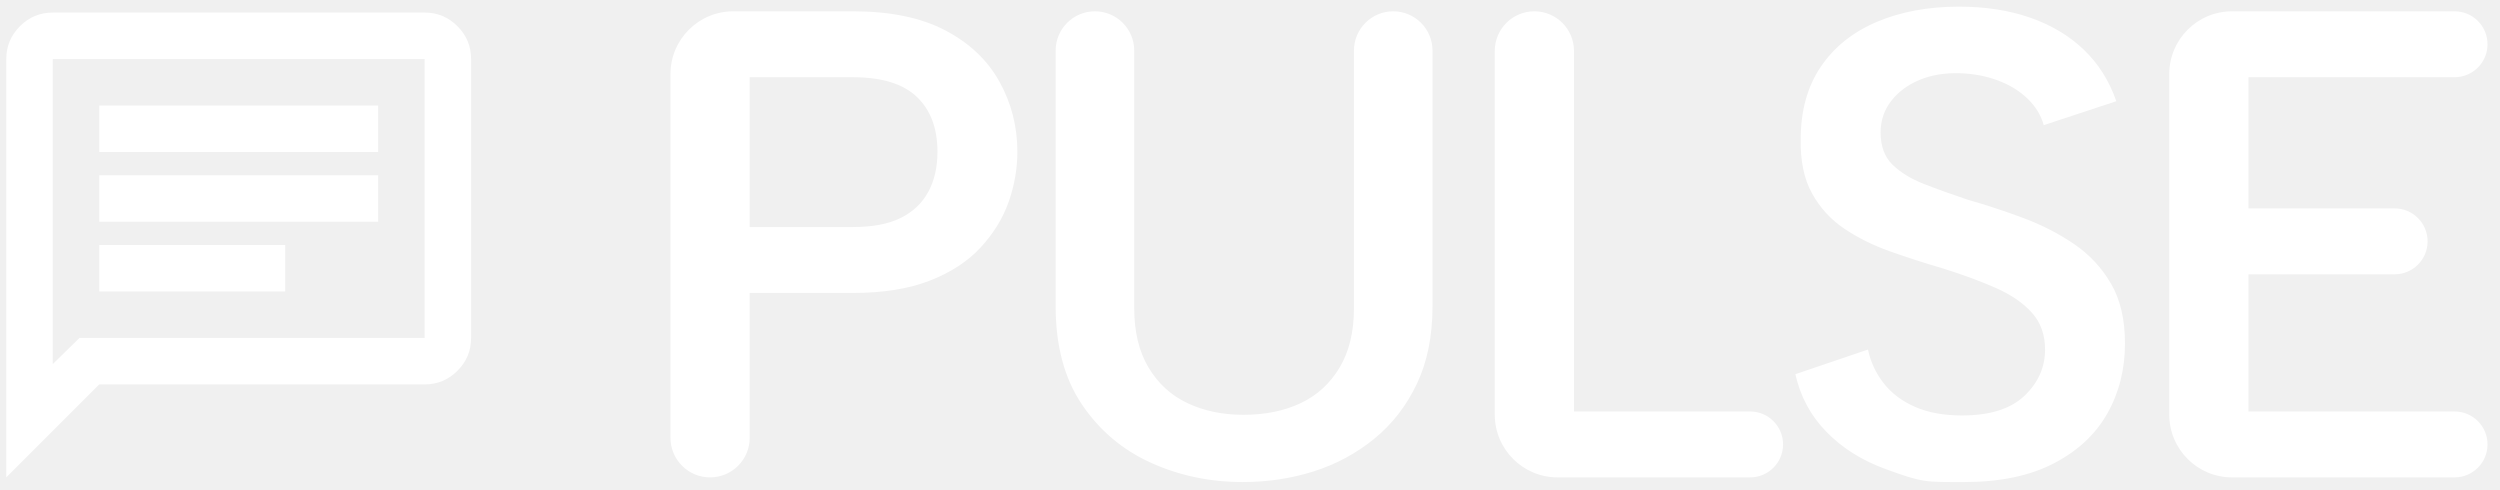
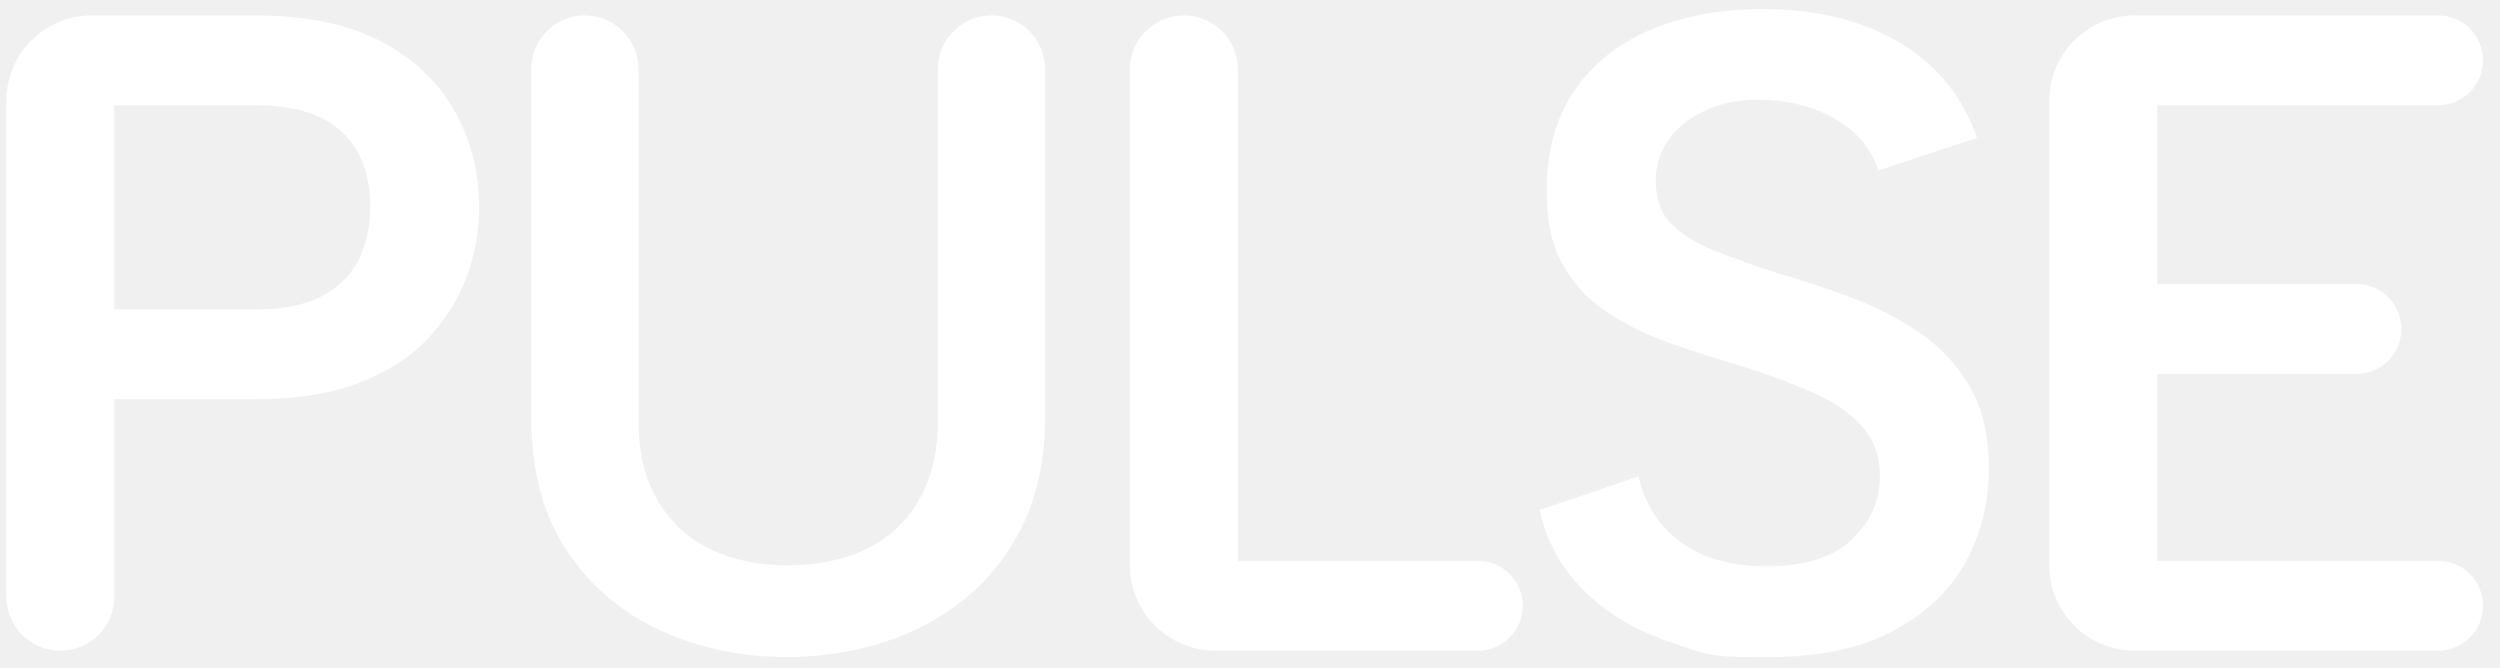
- <svg xmlns="http://www.w3.org/2000/svg" width="199px" height="39px" viewBox="0 0 199 39" version="1.1">
+ <svg xmlns="http://www.w3.org/2000/svg" width="146px" height="39px" viewBox="0 0 146 39" version="1.1">
  <g id="Logo" stroke="none" stroke-width="1" fill="none" fill-rule="evenodd">
-     <g id="A2" transform="translate(-1106, -259)" fill="#FFFFFF" fill-rule="nonzero">
-       <g id="Group-4" transform="translate(1106.5, 259.529)">
-         <path d="M59.176,34.318 L59.176,22.79 L59.176,22.79 L67.391,22.79 C69.794,22.79 71.834,22.463 73.513,21.809 C75.191,21.156 76.542,20.273 77.567,19.16 C78.592,18.047 79.334,16.836 79.793,15.529 C80.252,14.222 80.482,12.897 80.482,11.554 C80.482,9.54 80.005,7.676 79.051,5.963 C78.097,4.249 76.657,2.889 74.731,1.881 C72.806,0.875 70.359,0.371 67.391,0.371 L57.869,0.371 C55.108,0.371 52.869,2.61 52.869,5.371 L52.869,34.318 C52.869,36.059 54.281,37.471 56.023,37.471 C57.764,37.471 59.176,36.059 59.176,34.318 Z M67.391,17.543 L59.176,17.543 L59.176,5.618 L67.391,5.618 C69.688,5.618 71.384,6.139 72.479,7.181 C73.574,8.224 74.122,9.681 74.122,11.554 C74.122,12.791 73.875,13.86 73.38,14.761 C72.885,15.662 72.152,16.351 71.18,16.828 C70.209,17.305 68.946,17.543 67.391,17.543 L67.391,17.543 Z M98.423,37.842 C100.401,37.842 102.283,37.559 104.067,36.994 C105.852,36.429 107.459,35.563 108.89,34.397 C110.321,33.231 111.452,31.773 112.282,30.024 C113.113,28.276 113.528,26.217 113.528,23.85 L113.528,3.498 C113.528,1.771 112.128,0.371 110.401,0.371 C108.674,0.371 107.274,1.771 107.274,3.498 L107.274,24.009 L107.274,24.009 C107.274,25.882 106.894,27.454 106.134,28.726 C105.375,29.998 104.341,30.943 103.034,31.561 C101.726,32.18 100.207,32.489 98.476,32.489 C96.815,32.489 95.331,32.18 94.024,31.561 C92.716,30.943 91.683,29.998 90.923,28.726 C90.164,27.454 89.784,25.882 89.784,24.009 L89.784,3.498 C89.784,1.771 88.384,0.371 86.657,0.371 C84.93,0.371 83.53,1.771 83.53,3.498 L83.53,23.85 L83.53,23.85 C83.53,26.995 84.228,29.601 85.623,31.668 C87.019,33.734 88.847,35.28 91.109,36.305 C93.37,37.33 95.808,37.842 98.423,37.842 Z M141.432,34.847 C141.432,33.399 140.258,32.224 138.809,32.224 L124.79,32.224 L124.79,32.224 L124.79,3.525 C124.79,1.783 123.379,0.371 121.637,0.371 C119.895,0.371 118.483,1.783 118.483,3.525 L118.483,32.471 C118.483,35.232 120.722,37.471 123.483,37.471 L138.809,37.471 C140.258,37.471 141.432,36.296 141.432,34.847 Z M155.875,37.842 C158.702,37.842 161.069,37.347 162.977,36.358 C164.885,35.369 166.307,34.044 167.244,32.383 C168.18,30.722 168.648,28.867 168.648,26.818 C168.648,24.91 168.277,23.32 167.535,22.048 C166.793,20.776 165.813,19.725 164.594,18.895 C163.375,18.064 162.032,17.375 160.566,16.828 C159.099,16.28 157.624,15.794 156.14,15.37 C154.868,14.946 153.711,14.531 152.669,14.124 C151.626,13.718 150.787,13.206 150.151,12.588 C149.515,11.969 149.197,11.112 149.197,10.017 C149.197,9.063 149.48,8.224 150.045,7.5 C150.61,6.775 151.361,6.219 152.298,5.83 C153.234,5.441 154.303,5.265 155.504,5.3 C156.599,5.335 157.615,5.53 158.552,5.883 C159.488,6.236 160.274,6.722 160.91,7.34 C161.546,7.959 161.97,8.657 162.182,9.434 L167.959,7.526 C167.394,5.901 166.528,4.532 165.362,3.418 C164.196,2.305 162.774,1.458 161.096,0.875 C159.417,0.291 157.536,0 155.451,0 C152.978,0 150.787,0.406 148.879,1.219 C146.971,2.032 145.487,3.224 144.427,4.796 C143.367,6.369 142.837,8.286 142.837,10.547 C142.802,12.278 143.102,13.718 143.738,14.867 C144.374,16.015 145.231,16.951 146.309,17.675 C147.386,18.4 148.596,19 149.939,19.477 C151.282,19.954 152.677,20.405 154.126,20.829 C155.716,21.324 157.129,21.845 158.366,22.392 C159.603,22.94 160.566,23.603 161.255,24.38 C161.944,25.157 162.288,26.129 162.288,27.295 C162.288,28.708 161.74,29.936 160.645,30.979 C159.55,32.021 157.889,32.542 155.663,32.542 C154.214,32.542 152.969,32.312 151.927,31.853 C150.884,31.394 150.054,30.767 149.436,29.971 C148.817,29.177 148.402,28.284 148.19,27.295 L142.413,29.256 C142.802,31.023 143.623,32.551 144.878,33.84 C146.132,35.13 147.704,36.12 149.595,36.809 C152.585,37.898 152.693,37.842 155.875,37.842 Z M197.507,34.847 C197.507,33.399 196.332,32.224 194.883,32.224 L178.48,32.224 L178.48,32.224 L178.48,21.306 L190.113,21.306 C191.562,21.306 192.737,20.131 192.737,18.683 C192.737,17.234 191.562,16.059 190.113,16.059 L178.48,16.059 L178.48,16.059 L178.48,5.618 L194.883,5.618 C196.332,5.618 197.507,4.443 197.507,2.994 C197.507,1.546 196.332,0.371 194.883,0.371 L177.173,0.371 C174.411,0.371 172.173,2.61 172.173,5.371 L172.173,32.471 C172.173,35.232 174.411,37.471 177.173,37.471 L194.883,37.471 C196.332,37.471 197.507,36.296 197.507,34.847 Z" id="PULSE" />
-         <g id="chat_24dp_000000_FILL0_wght400_GRAD0_opsz24" transform="translate(0, 0.471)">
-           <path d="M7.4,22.2 L22.2,22.2 L22.2,18.5 L7.4,18.5 L7.4,22.2 Z M7.4,16.65 L29.6,16.65 L29.6,12.95 L7.4,12.95 L7.4,16.65 Z M7.4,11.1 L29.6,11.1 L29.6,7.4 L7.4,7.4 L7.4,11.1 Z M0,37 L0,3.7 C0,2.683 0.362,1.811 1.087,1.087 C1.811,0.362 2.683,0 3.7,0 L33.3,0 C34.318,0 35.189,0.362 35.913,1.087 C36.638,1.811 37,2.683 37,3.7 L37,25.9 C37,26.918 36.638,27.789 35.913,28.513 C35.189,29.238 34.318,29.6 33.3,29.6 L7.4,29.6 L0,37 Z M5.827,25.9 L33.3,25.9 L33.3,3.7 L3.7,3.7 L3.7,27.981 L5.827,25.9 Z M3.769,25.9 L3.769,3.7 L3.769,25.9 Z" id="Shape" />
-         </g>
+     <g id="A2" transform="translate(-1159, -259)" fill="#FFFFFF" fill-rule="nonzero">
+       <g id="PULSE-2" transform="translate(1159.369, 259.529)">
+         <path d="M6.307,34.318 L6.307,22.79 L6.307,22.79 L14.522,22.79 C16.925,22.79 18.965,22.463 20.643,21.809 C22.322,21.156 23.673,20.273 24.698,19.16 C25.723,18.047 26.465,16.836 26.924,15.529 C27.383,14.222 27.613,12.897 27.613,11.554 C27.613,9.54 27.136,7.676 26.182,5.963 C25.228,4.249 23.788,2.889 21.863,1.881 C19.937,0.875 17.49,0.371 14.522,0.371 L5,0.371 C2.239,0.371 -5.07265313e-16,2.61 0,5.371 L0,34.318 C2.13288155e-16,36.059 1.412,37.471 3.154,37.471 C4.895,37.471 6.307,36.059 6.307,34.318 Z M14.522,17.543 L6.307,17.543 L6.307,5.618 L14.522,5.618 C16.819,5.618 18.515,6.139 19.61,7.181 C20.705,8.224 21.253,9.681 21.253,11.554 C21.253,12.791 21.006,13.86 20.511,14.761 C20.016,15.662 19.283,16.351 18.311,16.828 C17.34,17.305 16.077,17.543 14.522,17.543 L14.522,17.543 Z M45.554,37.842 C47.532,37.842 49.414,37.559 51.198,36.994 C52.983,36.429 54.59,35.563 56.021,34.397 C57.452,33.231 58.583,31.773 59.413,30.024 C60.244,28.276 60.659,26.217 60.659,23.85 L60.659,3.498 C60.659,1.771 59.259,0.371 57.532,0.371 C55.805,0.371 54.405,1.771 54.405,3.498 L54.405,24.009 L54.405,24.009 C54.405,25.882 54.025,27.454 53.265,28.726 C52.506,29.998 51.472,30.943 50.165,31.561 C48.857,32.18 47.338,32.489 45.607,32.489 C43.946,32.489 42.462,32.18 41.155,31.561 C39.847,30.943 38.814,29.998 38.054,28.726 C37.295,27.454 36.915,25.882 36.915,24.009 L36.915,3.498 C36.915,1.771 35.515,0.371 33.788,0.371 C32.061,0.371 30.661,1.771 30.661,3.498 L30.661,23.85 L30.661,23.85 C30.661,26.995 31.359,29.601 32.754,31.668 C34.15,33.734 35.978,35.28 38.24,36.305 C40.501,37.33 42.939,37.842 45.554,37.842 Z M88.563,34.847 C88.563,33.399 87.389,32.224 85.94,32.224 L71.921,32.224 L71.921,32.224 L71.921,3.525 C71.921,1.783 70.51,0.371 68.768,0.371 C67.026,0.371 65.614,1.783 65.614,3.525 L65.614,32.471 C65.614,35.232 67.853,37.471 70.614,37.471 L85.94,37.471 C87.389,37.471 88.563,36.296 88.563,34.847 Z M103.006,37.842 C105.833,37.842 108.2,37.347 110.108,36.358 C112.016,35.369 113.438,34.044 114.375,32.383 C115.311,30.722 115.779,28.867 115.779,26.818 C115.779,24.91 115.408,23.32 114.666,22.048 C113.924,20.776 112.944,19.725 111.725,18.895 C110.506,18.064 109.163,17.375 107.697,16.828 C106.23,16.28 104.755,15.794 103.271,15.37 C101.999,14.946 100.842,14.531 99.8,14.124 C98.757,13.718 97.918,13.206 97.282,12.588 C96.646,11.969 96.328,11.112 96.328,10.017 C96.328,9.063 96.611,8.224 97.176,7.5 C97.741,6.775 98.492,6.219 99.429,5.83 C100.365,5.441 101.434,5.265 102.635,5.3 C103.73,5.335 104.746,5.53 105.683,5.883 C106.619,6.236 107.405,6.722 108.041,7.34 C108.677,7.959 109.101,8.657 109.313,9.434 L115.09,7.526 C114.525,5.901 113.659,4.532 112.493,3.418 C111.327,2.305 109.905,1.458 108.227,0.875 C106.548,0.291 104.667,0 102.582,0 C100.109,0 97.918,0.406 96.01,1.219 C94.102,2.032 92.618,3.224 91.558,4.796 C90.498,6.369 89.968,8.286 89.968,10.547 C89.933,12.278 90.233,13.718 90.869,14.867 C91.505,16.015 92.362,16.951 93.44,17.675 C94.517,18.4 95.727,19 97.07,19.477 C98.413,19.954 99.808,20.405 101.257,20.829 C102.847,21.324 104.26,21.845 105.497,22.392 C106.734,22.94 107.697,23.603 108.386,24.38 C109.075,25.157 109.419,26.129 109.419,27.295 C109.419,28.708 108.871,29.936 107.776,30.979 C106.681,32.021 105.02,32.542 102.794,32.542 C101.345,32.542 100.1,32.312 99.058,31.853 C98.015,31.394 97.185,30.767 96.567,29.971 C95.948,29.177 95.533,28.284 95.321,27.295 L89.544,29.256 C89.933,31.023 90.754,32.551 92.009,33.84 C93.263,35.13 94.835,36.12 96.726,36.809 C99.716,37.898 99.824,37.842 103.006,37.842 Z M144.638,34.847 C144.638,33.399 143.463,32.224 142.014,32.224 L125.611,32.224 L125.611,32.224 L125.611,21.306 L137.244,21.306 C138.693,21.306 139.868,20.131 139.868,18.683 C139.868,17.234 138.693,16.059 137.244,16.059 L125.611,16.059 L125.611,16.059 L125.611,5.618 L142.014,5.618 C143.463,5.618 144.638,4.443 144.638,2.994 C144.638,1.546 143.463,0.371 142.014,0.371 L124.304,0.371 C121.542,0.371 119.304,2.61 119.304,5.371 L119.304,32.471 C119.304,35.232 121.542,37.471 124.304,37.471 L142.014,37.471 C143.463,37.471 144.638,36.296 144.638,34.847 Z" id="PULSE" />
      </g>
    </g>
  </g>
</svg>
